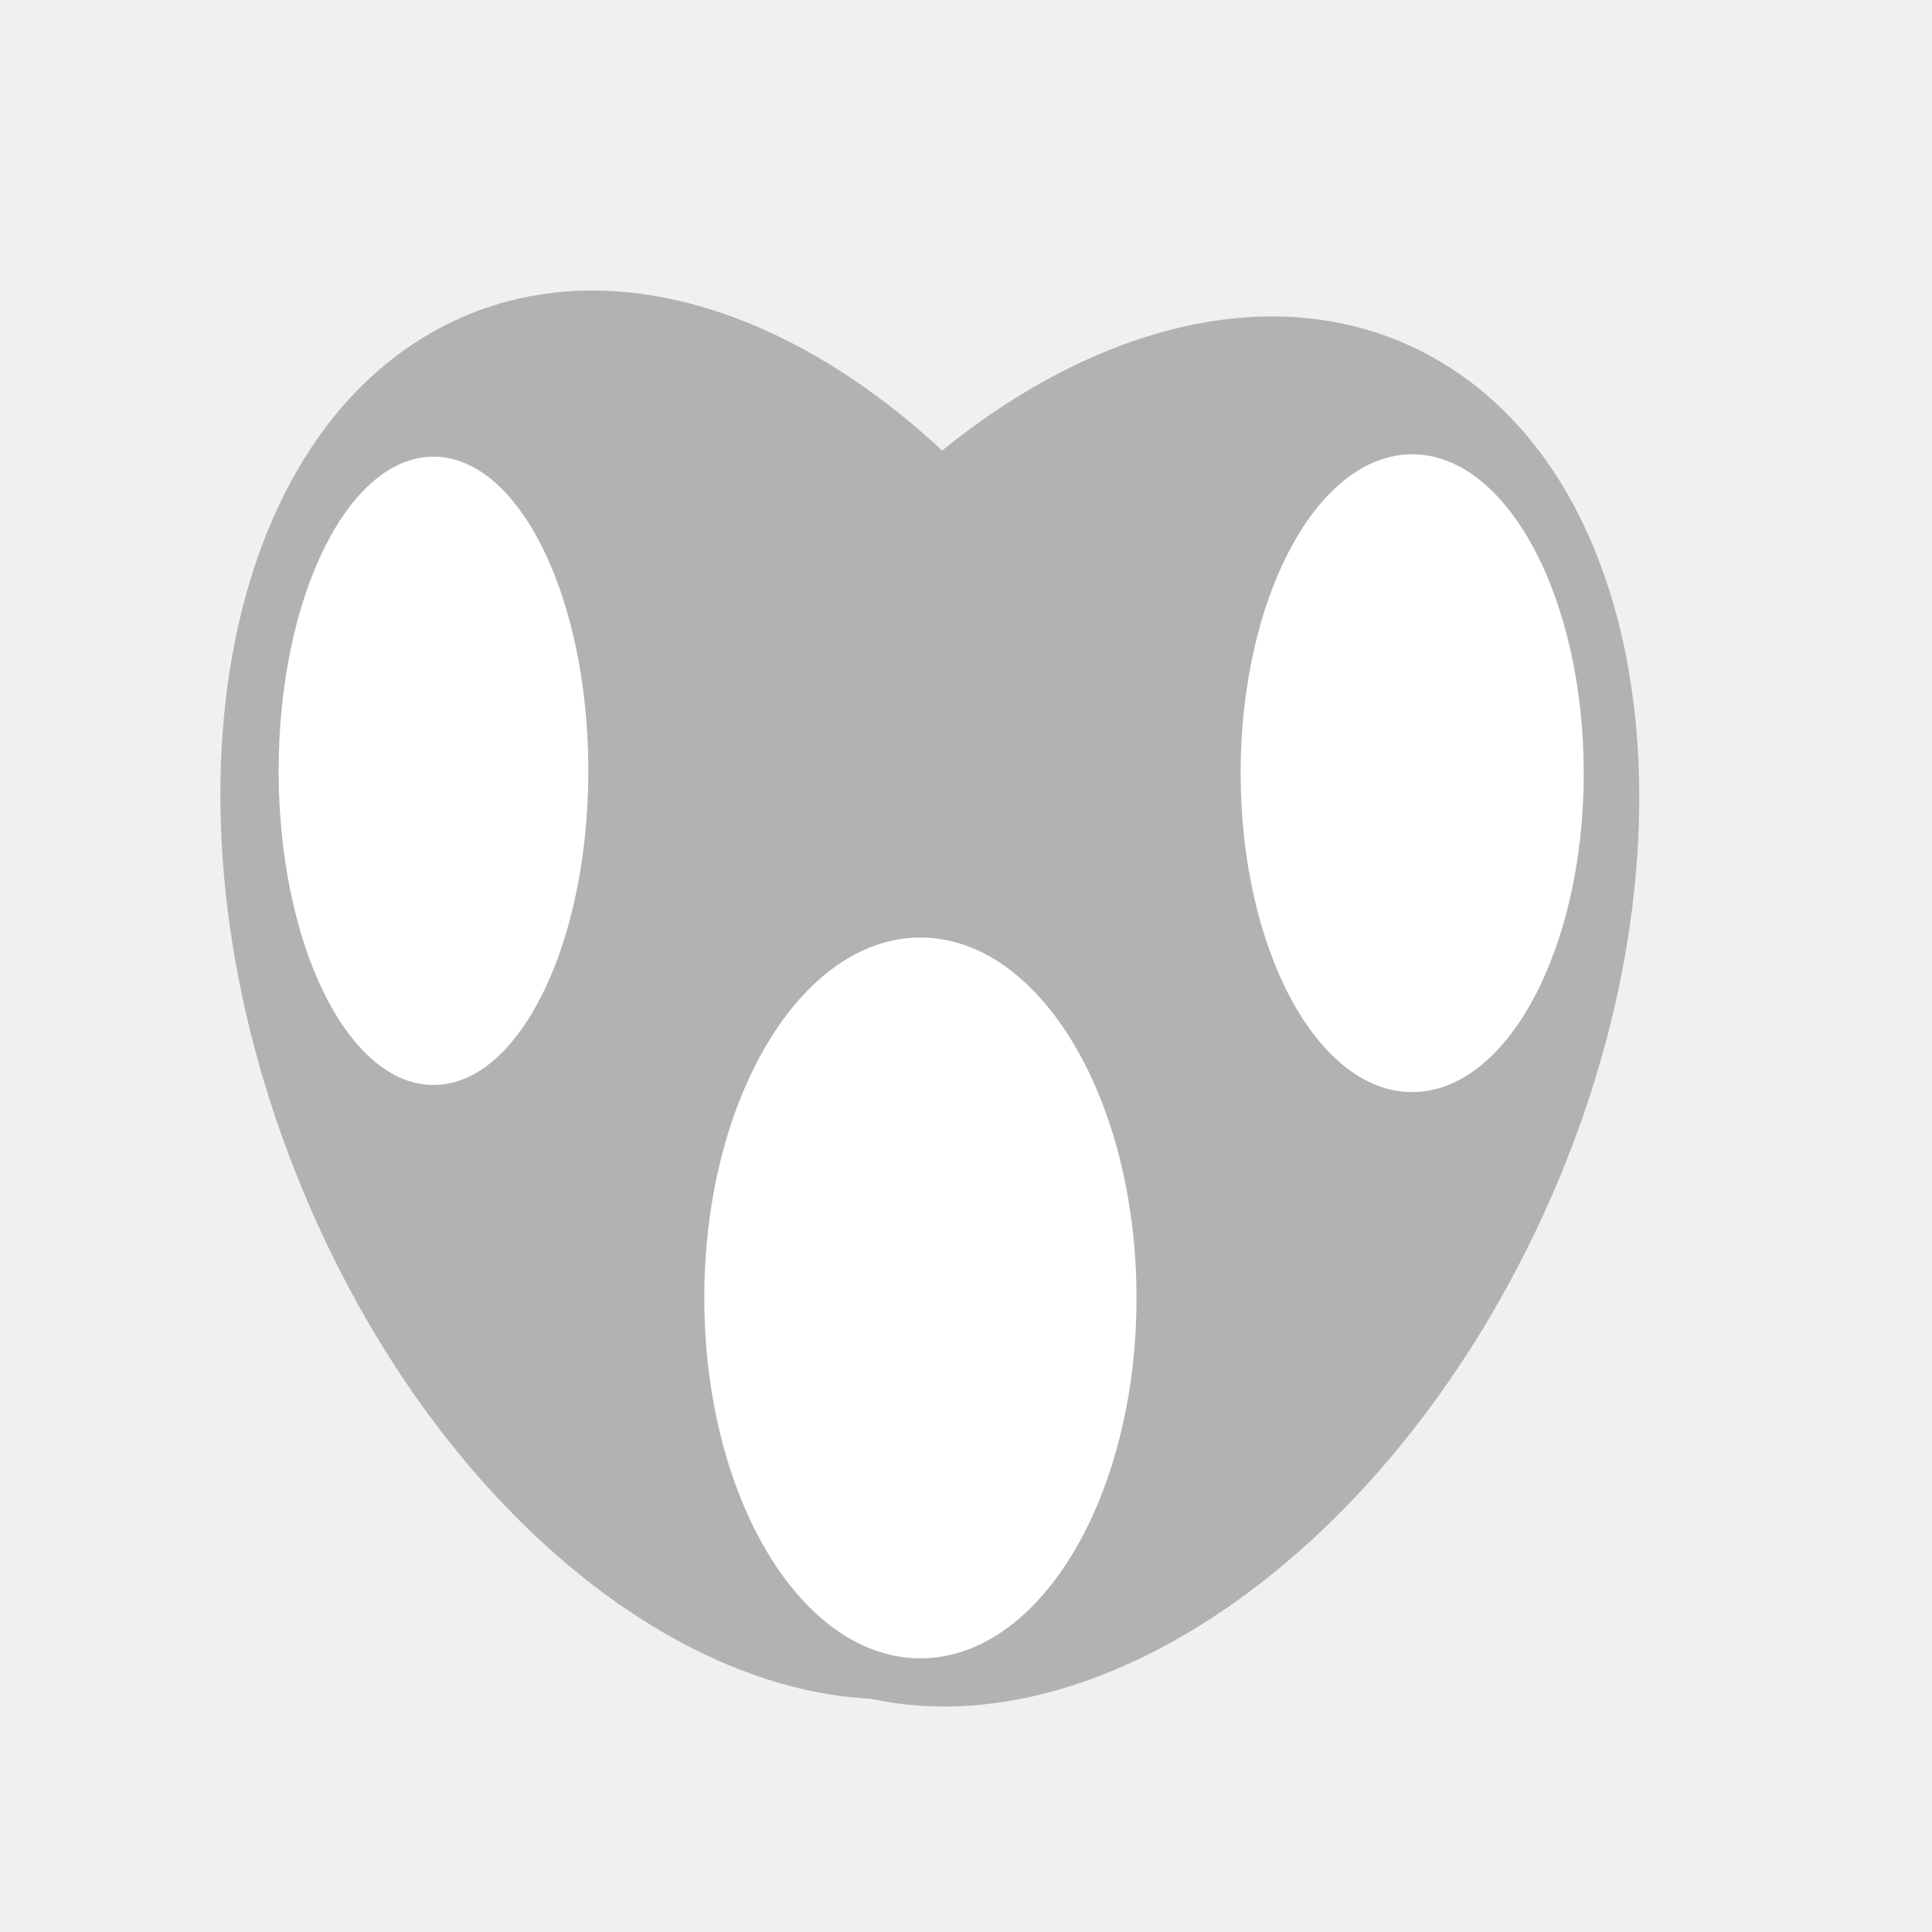
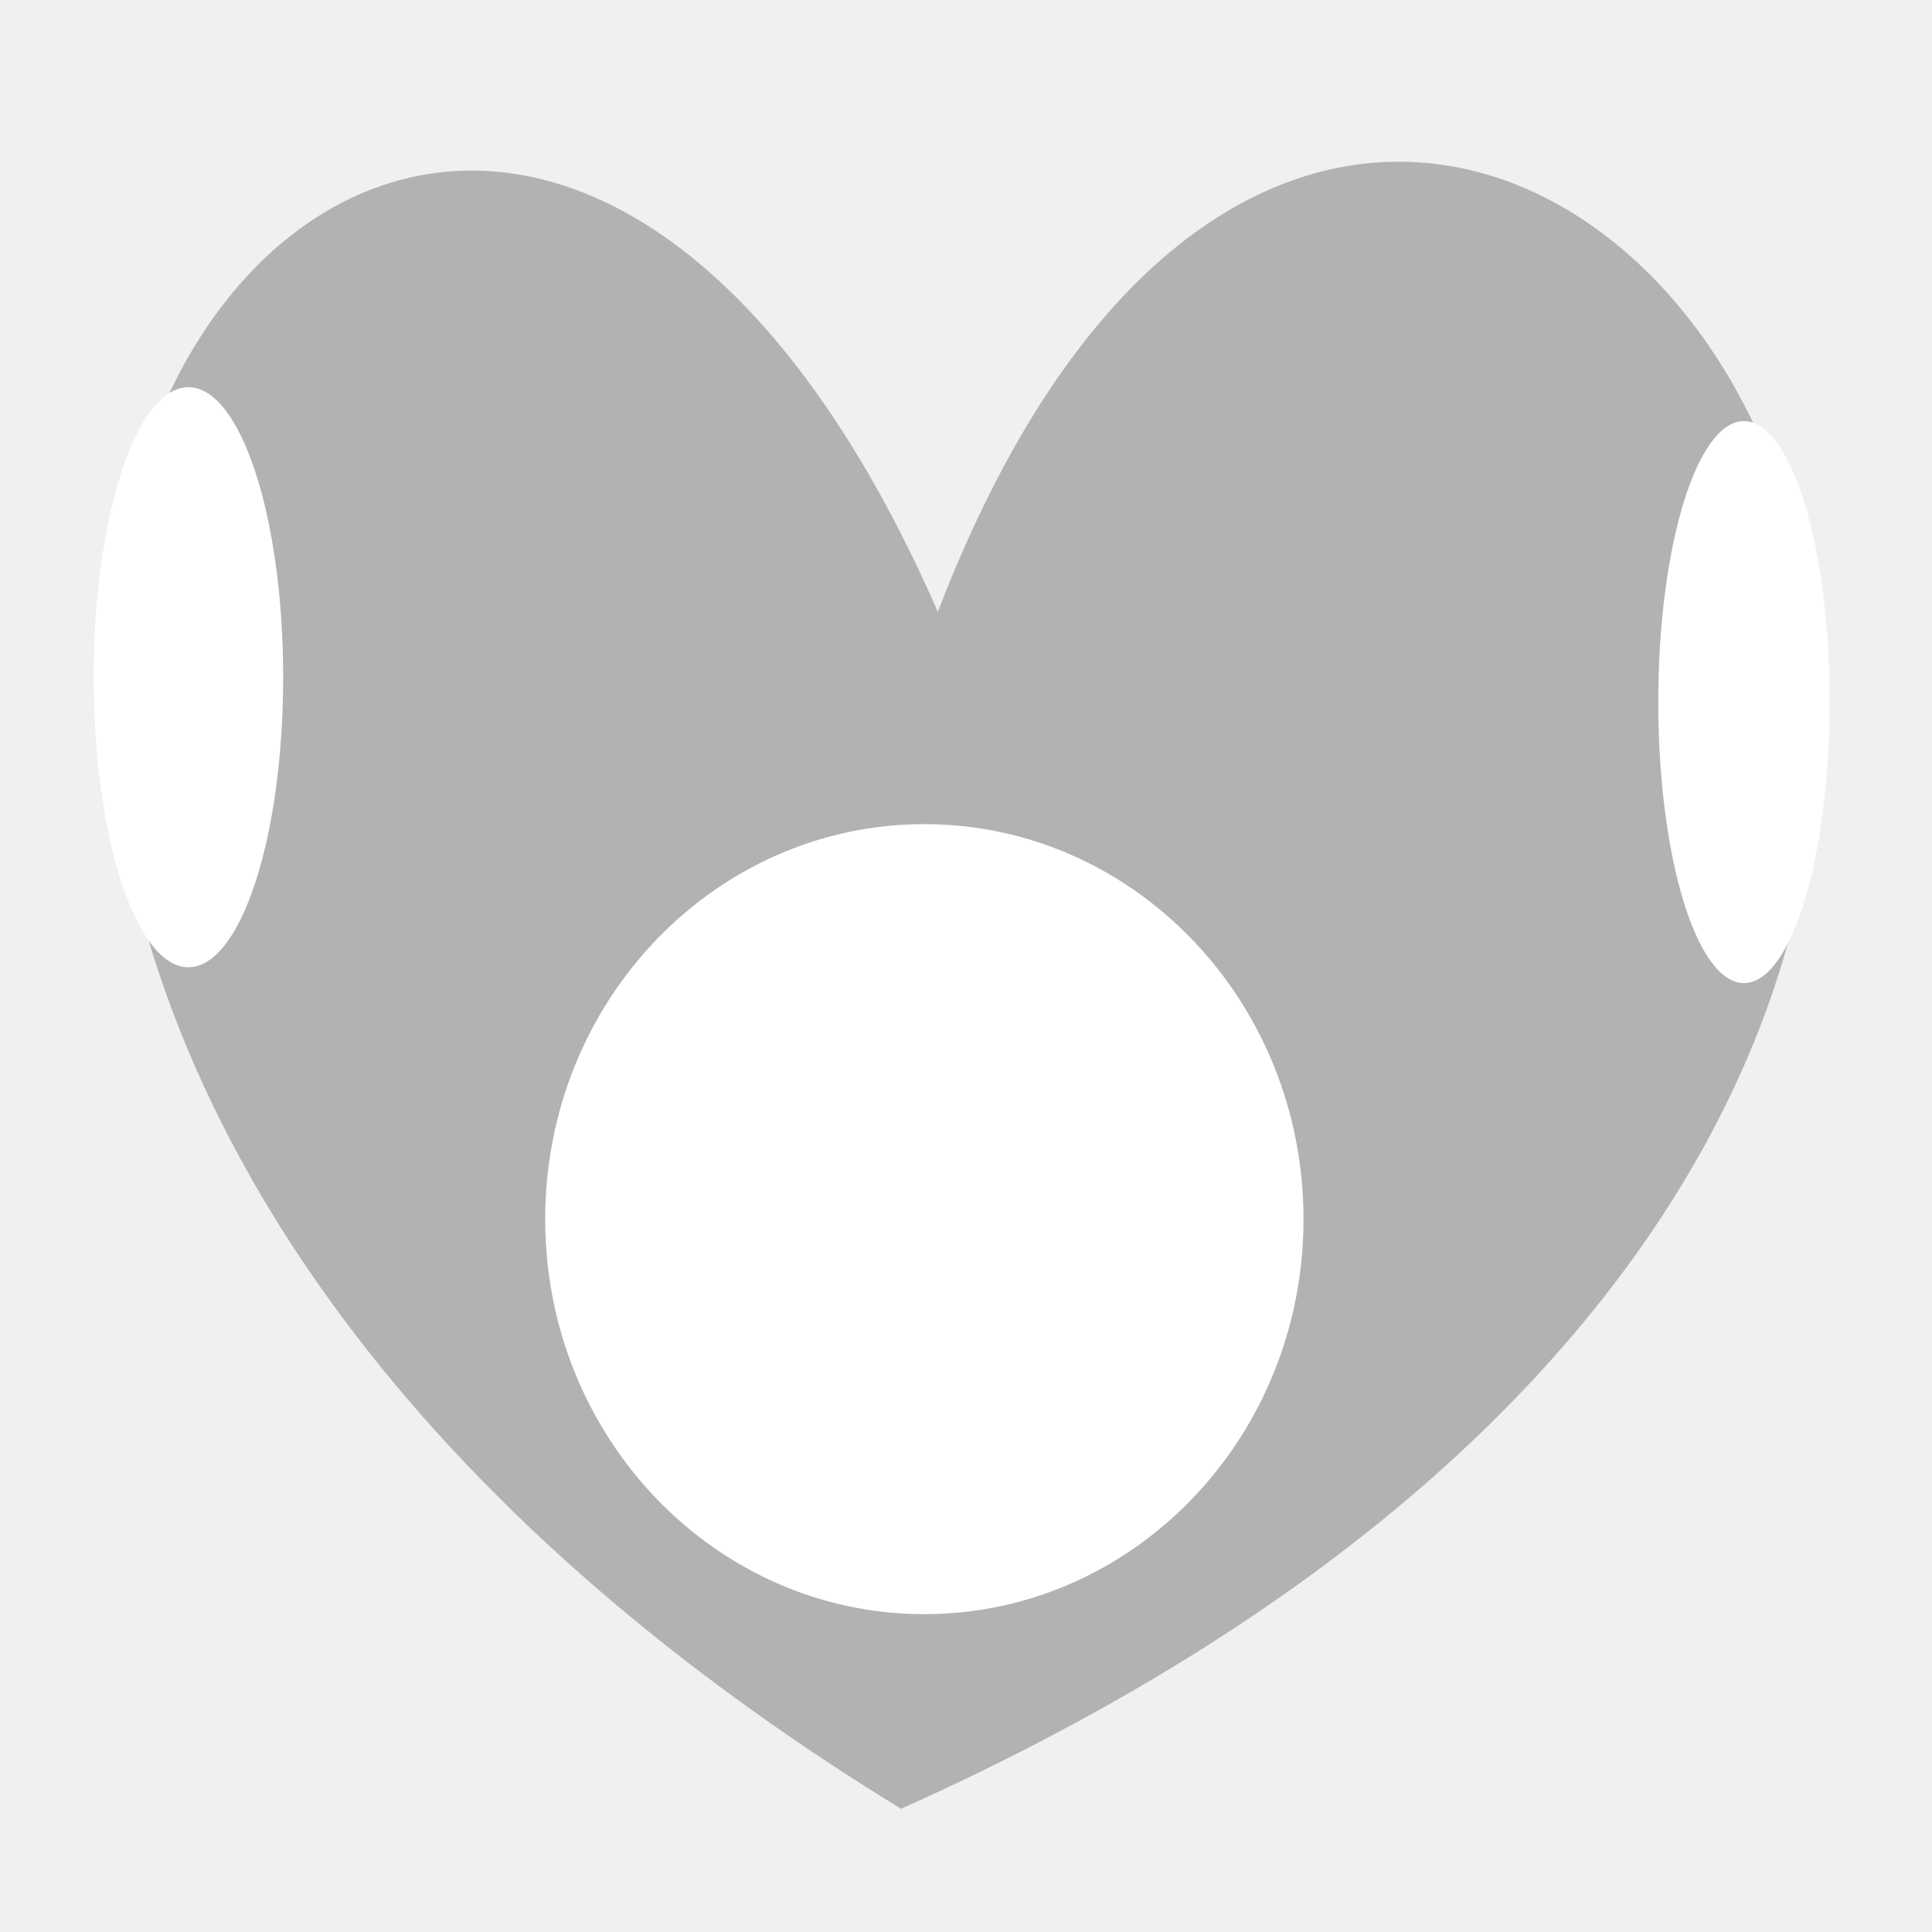
<svg xmlns="http://www.w3.org/2000/svg" width="178mm" height="178mm" viewBox="0 0 178 178" version="1.1" id="svg1">
  <defs id="defs1">
    <rect x="9.737" y="259.418" width="16.692" height="21.56" id="rect3" />
  </defs>
  <g id="layer1">
-     <text xml:space="preserve" transform="matrix(0.2645833,0,0,0.2645833,0.780709,-4.424017)" id="text2" style="text-align:start;writing-mode:lr-tb;direction:ltr;white-space:pre;shape-inside:url(#rect3);display:inline;fill:#ffffff;fill-opacity:1;stroke:#736666;stroke-width:0" />
-     <ellipse style="display:none;fill:#ffebb0;fill-opacity:1;stroke:#736666;stroke-width:0" id="path1" cx="87.28" cy="91.863" rx="52.309" ry="72.346" />
-     <ellipse style="fill:#b2b2b2;fill-opacity:1;stroke:#736666;stroke-width:0" id="path2" cx="26.137" cy="112.482" rx="44.227" ry="67.451" transform="matrix(0.8974971,-0.4410203,0.3980201,0.9173767,0,0)" />
-     <ellipse style="fill:#b2b2b2;fill-opacity:1;stroke:#736666;stroke-width:0" id="ellipse2" cx="133.16" cy="30.865" rx="44.355" ry="67.271" transform="matrix(0.8703201,0.4924866,-0.4469477,0.8945601,0,0)" />
-     <ellipse style="fill:#ffffff;fill-opacity:1;stroke:#736666;stroke-width:0" id="path3" cx="39.938" cy="71.018" rx="14.266" ry="28.944" />
-     <ellipse style="fill:#ffffff;fill-opacity:1;stroke:#736666;stroke-width:0" id="ellipse3" cx="130.108" cy="71.236" rx="15.805" ry="29.381" />
-     <ellipse style="fill:#ffffff;fill-opacity:1;stroke:#736666;stroke-width:0" id="ellipse4" cx="84.799" cy="119.581" rx="19.911" ry="33.204" />
+     <path style="fill:#b2b2b2;fill-opacity:1;stroke:#736666;stroke-width:0" d="M 83.014,166.647 C -56.864,80.941 39.029,-51.921 86.406,56.371 130.378,-58.309 246.455,93.513 83.014,166.647 Z" id="path2" />
+     <ellipse style="fill:#ffffff;fill-opacity:1;stroke:#736666;stroke-width:0" id="path3" cx="17.359" cy="62.394" rx="8.729" ry="26.721" />
+     <ellipse style="fill:#ffffff;fill-opacity:1;stroke:#736666;stroke-width:0" id="ellipse3" cx="160.675" cy="64.685" rx="7.894" ry="25.889" />
+     <ellipse style="fill:#ffffff;fill-opacity:1;stroke:#736666;stroke-width:0" id="ellipse4" cx="85.163" cy="112.323" rx="34.933" ry="36.393" />
  </g>
</svg>
